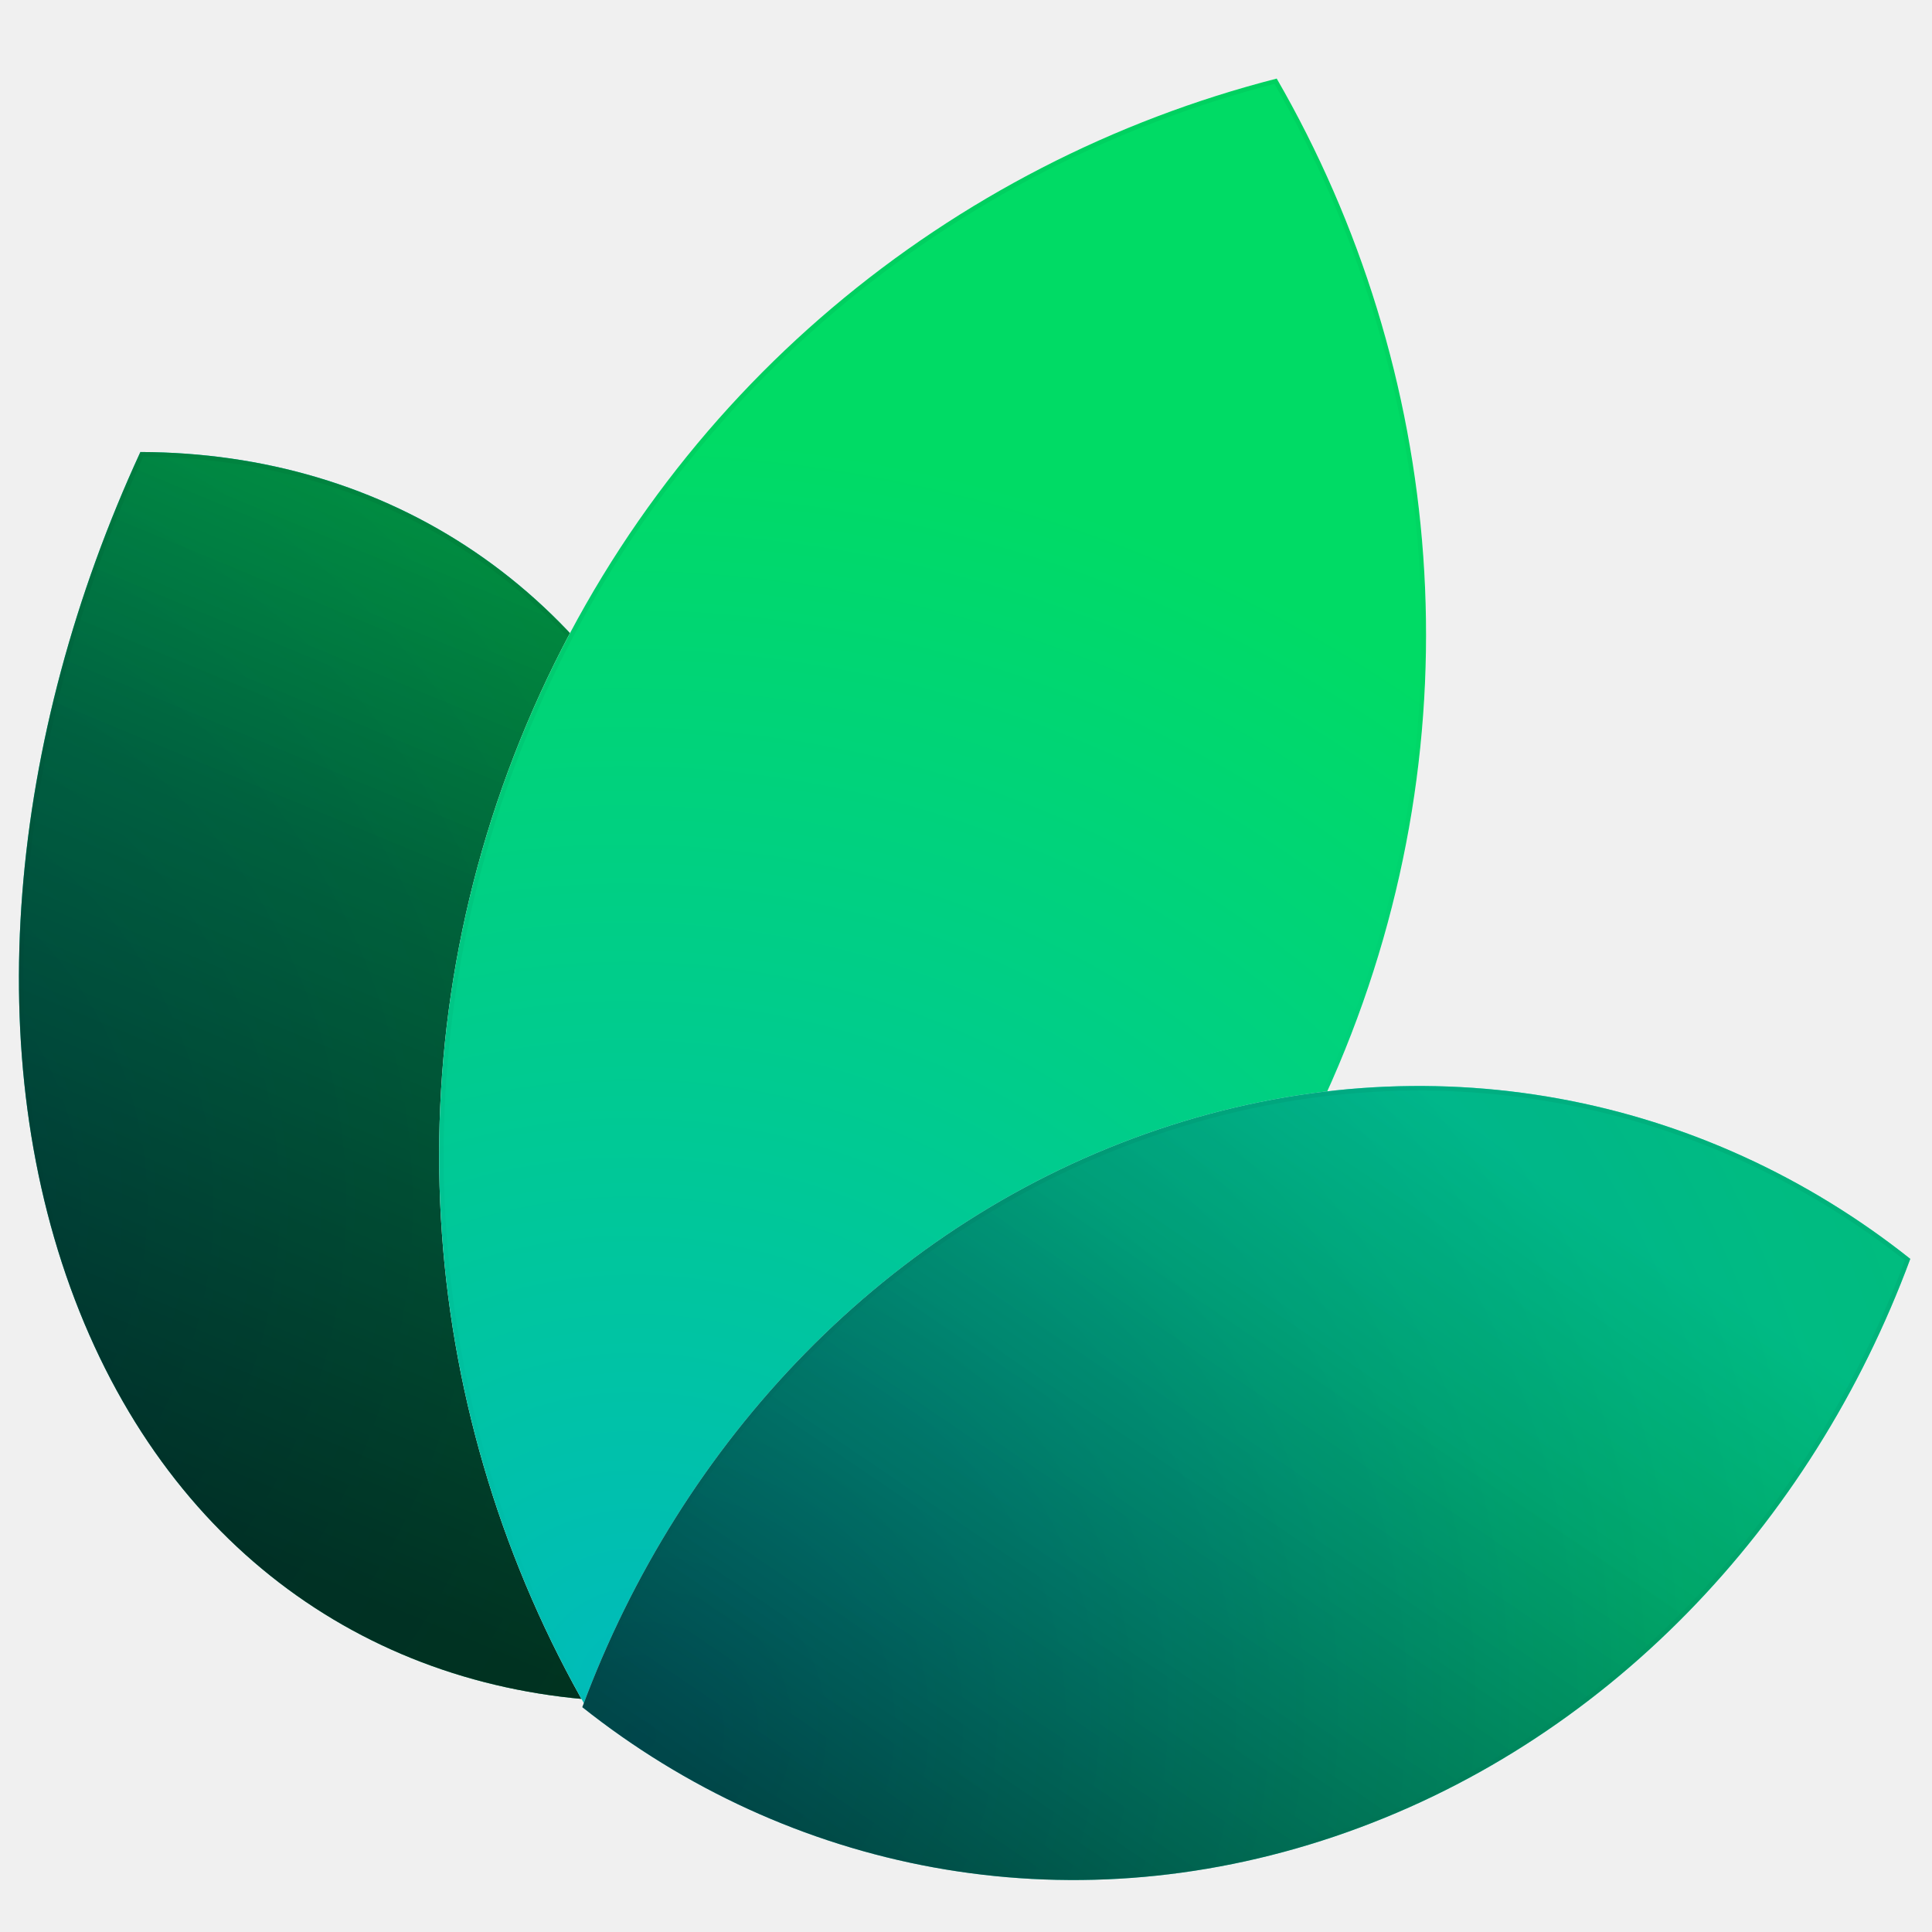
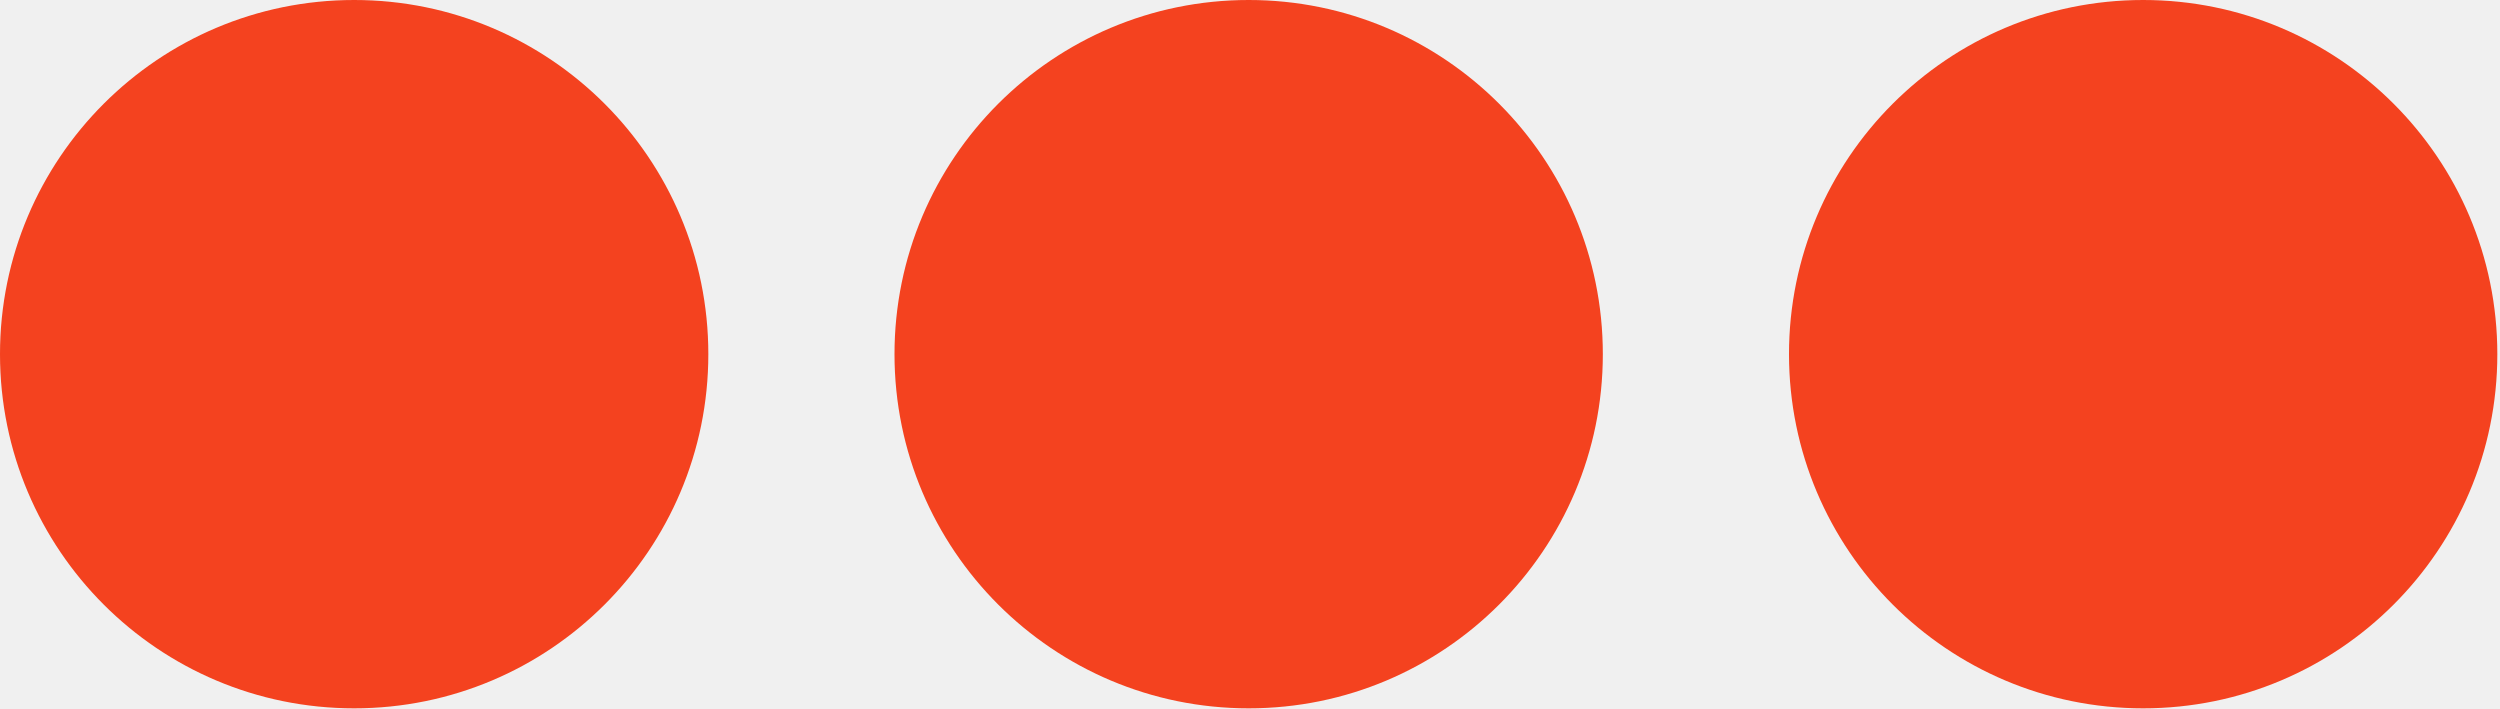
- <svg xmlns="http://www.w3.org/2000/svg" width="24" height="24" viewBox="0 0 24 24" fill="none">
-   <path d="M7.953 21.139C4.896 21.13 2.255 19.458 0.987 16.29C-0.28 13.121 0.109 9.163 1.744 5.615C4.801 5.624 7.442 7.296 8.71 10.465C9.977 13.633 9.588 17.591 7.953 21.139Z" fill="white" />
-   <path d="M7.953 21.139C4.896 21.13 2.255 19.458 0.987 16.29C-0.28 13.121 0.109 9.163 1.744 5.615C4.801 5.624 7.442 7.296 8.71 10.465C9.977 13.633 9.588 17.591 7.953 21.139Z" fill="url(#paint0_radial_101_2703)" />
-   <path d="M7.953 21.139C4.896 21.13 2.255 19.458 0.987 16.29C-0.28 13.121 0.109 9.163 1.744 5.615C4.801 5.624 7.442 7.296 8.71 10.465C9.977 13.633 9.588 17.591 7.953 21.139Z" fill="black" fill-opacity="0.5" style="mix-blend-mode:hard-light" />
-   <path d="M7.953 21.139C4.896 21.13 2.255 19.458 0.987 16.29C-0.28 13.121 0.109 9.163 1.744 5.615C4.801 5.624 7.442 7.296 8.71 10.465C9.977 13.633 9.588 17.591 7.953 21.139Z" fill="url(#paint1_linear_101_2703)" fill-opacity="0.5" style="mix-blend-mode:hard-light" />
-   <path d="M8.684 10.476C9.945 13.63 9.561 17.572 7.935 21.111C4.897 21.096 2.274 19.431 1.013 16.279C-0.248 13.124 0.136 9.182 1.762 5.643C4.8 5.659 7.423 7.324 8.684 10.476Z" stroke="url(#paint2_linear_101_2703)" stroke-opacity="0.05" stroke-width="0.056" />
-   <path d="M7.31 21.257C11.354 20.221 14.884 17.375 16.628 13.236C18.373 9.097 17.945 4.587 15.86 0.976C11.816 2.012 8.287 4.858 6.542 8.998C4.797 13.137 5.225 17.646 7.31 21.257Z" fill="white" />
-   <path d="M7.31 21.257C11.354 20.221 14.884 17.375 16.628 13.236C18.373 9.097 17.945 4.587 15.86 0.976C11.816 2.012 8.287 4.858 6.542 8.998C4.797 13.137 5.225 17.646 7.31 21.257Z" fill="url(#paint3_radial_101_2703)" />
-   <path d="M16.603 13.225C14.864 17.349 11.351 20.187 7.324 21.225C5.253 17.624 4.829 13.132 6.568 9.009C8.306 4.885 11.819 2.047 15.846 1.009C17.918 4.61 18.341 9.101 16.603 13.225Z" stroke="url(#paint4_linear_101_2703)" stroke-opacity="0.05" stroke-width="0.056" />
-   <path d="M7.234 21.207C9.789 23.237 13.21 23.951 16.577 22.814C19.944 21.677 22.506 18.945 23.73 15.638C21.175 13.608 17.754 12.894 14.387 14.031C11.02 15.168 8.458 17.901 7.234 21.207Z" fill="white" />
-   <path d="M7.234 21.207C9.789 23.237 13.21 23.951 16.577 22.814C19.944 21.677 22.506 18.945 23.73 15.638C21.175 13.608 17.754 12.894 14.387 14.031C11.02 15.168 8.458 17.901 7.234 21.207Z" fill="url(#paint5_radial_101_2703)" />
-   <path d="M7.234 21.207C9.789 23.237 13.21 23.951 16.577 22.814C19.944 21.677 22.506 18.945 23.73 15.638C21.175 13.608 17.754 12.894 14.387 14.031C11.02 15.168 8.458 17.901 7.234 21.207Z" fill="black" fill-opacity="0.2" style="mix-blend-mode:hard-light" />
-   <path d="M7.234 21.207C9.789 23.237 13.21 23.951 16.577 22.814C19.944 21.677 22.506 18.945 23.73 15.638C21.175 13.608 17.754 12.894 14.387 14.031C11.02 15.168 8.458 17.901 7.234 21.207Z" fill="url(#paint6_linear_101_2703)" fill-opacity="0.5" style="mix-blend-mode:hard-light" />
-   <path d="M16.568 22.787C13.218 23.918 9.814 23.212 7.267 21.198C8.492 17.907 11.044 15.189 14.396 14.058C17.747 12.927 21.15 13.633 23.697 15.648C22.472 18.938 19.92 21.656 16.568 22.787Z" stroke="url(#paint7_linear_101_2703)" stroke-opacity="0.05" stroke-width="0.056" />
-   <defs>
-     <radialGradient id="paint0_radial_101_2703" cx="0" cy="0" r="1" gradientUnits="userSpaceOnUse" gradientTransform="translate(-3.00503 15.023) rotate(-10.029) scale(17.9572 17.784)">
-       <stop stop-color="#00B0BB" />
-       <stop offset="1" stop-color="#00DB65" />
-     </radialGradient>
-     <linearGradient id="paint1_linear_101_2703" x1="7.39" y1="4.813" x2="1.63" y2="18.689" gradientUnits="userSpaceOnUse">
-       <stop stop-color="#18E299" />
-       <stop offset="1" />
-     </linearGradient>
-     <linearGradient id="paint2_linear_101_2703" x1="7.948" y1="8.016" x2="1.761" y2="18.746" gradientUnits="userSpaceOnUse">
-       <stop />
-       <stop offset="1" stop-opacity="0" />
-     </linearGradient>
-     <radialGradient id="paint3_radial_101_2703" cx="0" cy="0" r="1" gradientUnits="userSpaceOnUse" gradientTransform="translate(8.11404 20.8822) rotate(-75.7542) scale(21.6246 23.7772)">
-       <stop stop-color="#00BBBB" />
-       <stop offset="0.713" stop-color="#00DB65" />
-     </radialGradient>
-     <linearGradient id="paint4_linear_101_2703" x1="7.602" y1="5.871" x2="15.556" y2="16.372" gradientUnits="userSpaceOnUse">
-       <stop />
-       <stop offset="1" stop-opacity="0" />
-     </linearGradient>
-     <radialGradient id="paint5_radial_101_2703" cx="0" cy="0" r="1" gradientUnits="userSpaceOnUse" gradientTransform="translate(7.84537 21.5181) rotate(-20.3525) scale(18.5603 17.32)">
-       <stop stop-color="#00B0BB" />
-       <stop offset="1" stop-color="#00DB65" />
-     </radialGradient>
-     <linearGradient id="paint6_linear_101_2703" x1="16.808" y1="13.007" x2="10.041" y2="22.994" gradientUnits="userSpaceOnUse">
-       <stop stop-color="#00B1BC" />
-       <stop offset="1" />
-     </linearGradient>
-     <linearGradient id="paint7_linear_101_2703" x1="16.808" y1="13.007" x2="14.169" y2="23.841" gradientUnits="userSpaceOnUse">
-       <stop />
-       <stop offset="1" stop-opacity="0" />
-     </linearGradient>
-   </defs>
+ <svg xmlns="http://www.w3.org/2000/svg" width="120" height="34" viewBox="0 0 120 34" fill="none">
+   <rect width="34" height="34" rx="17" fill="#F4421F" />
+   <rect x="42.936" width="34" height="34" rx="17" fill="#F4421F" />
+   <rect x="85.872" width="34" height="34" rx="17" fill="#F4421F" />
</svg>
